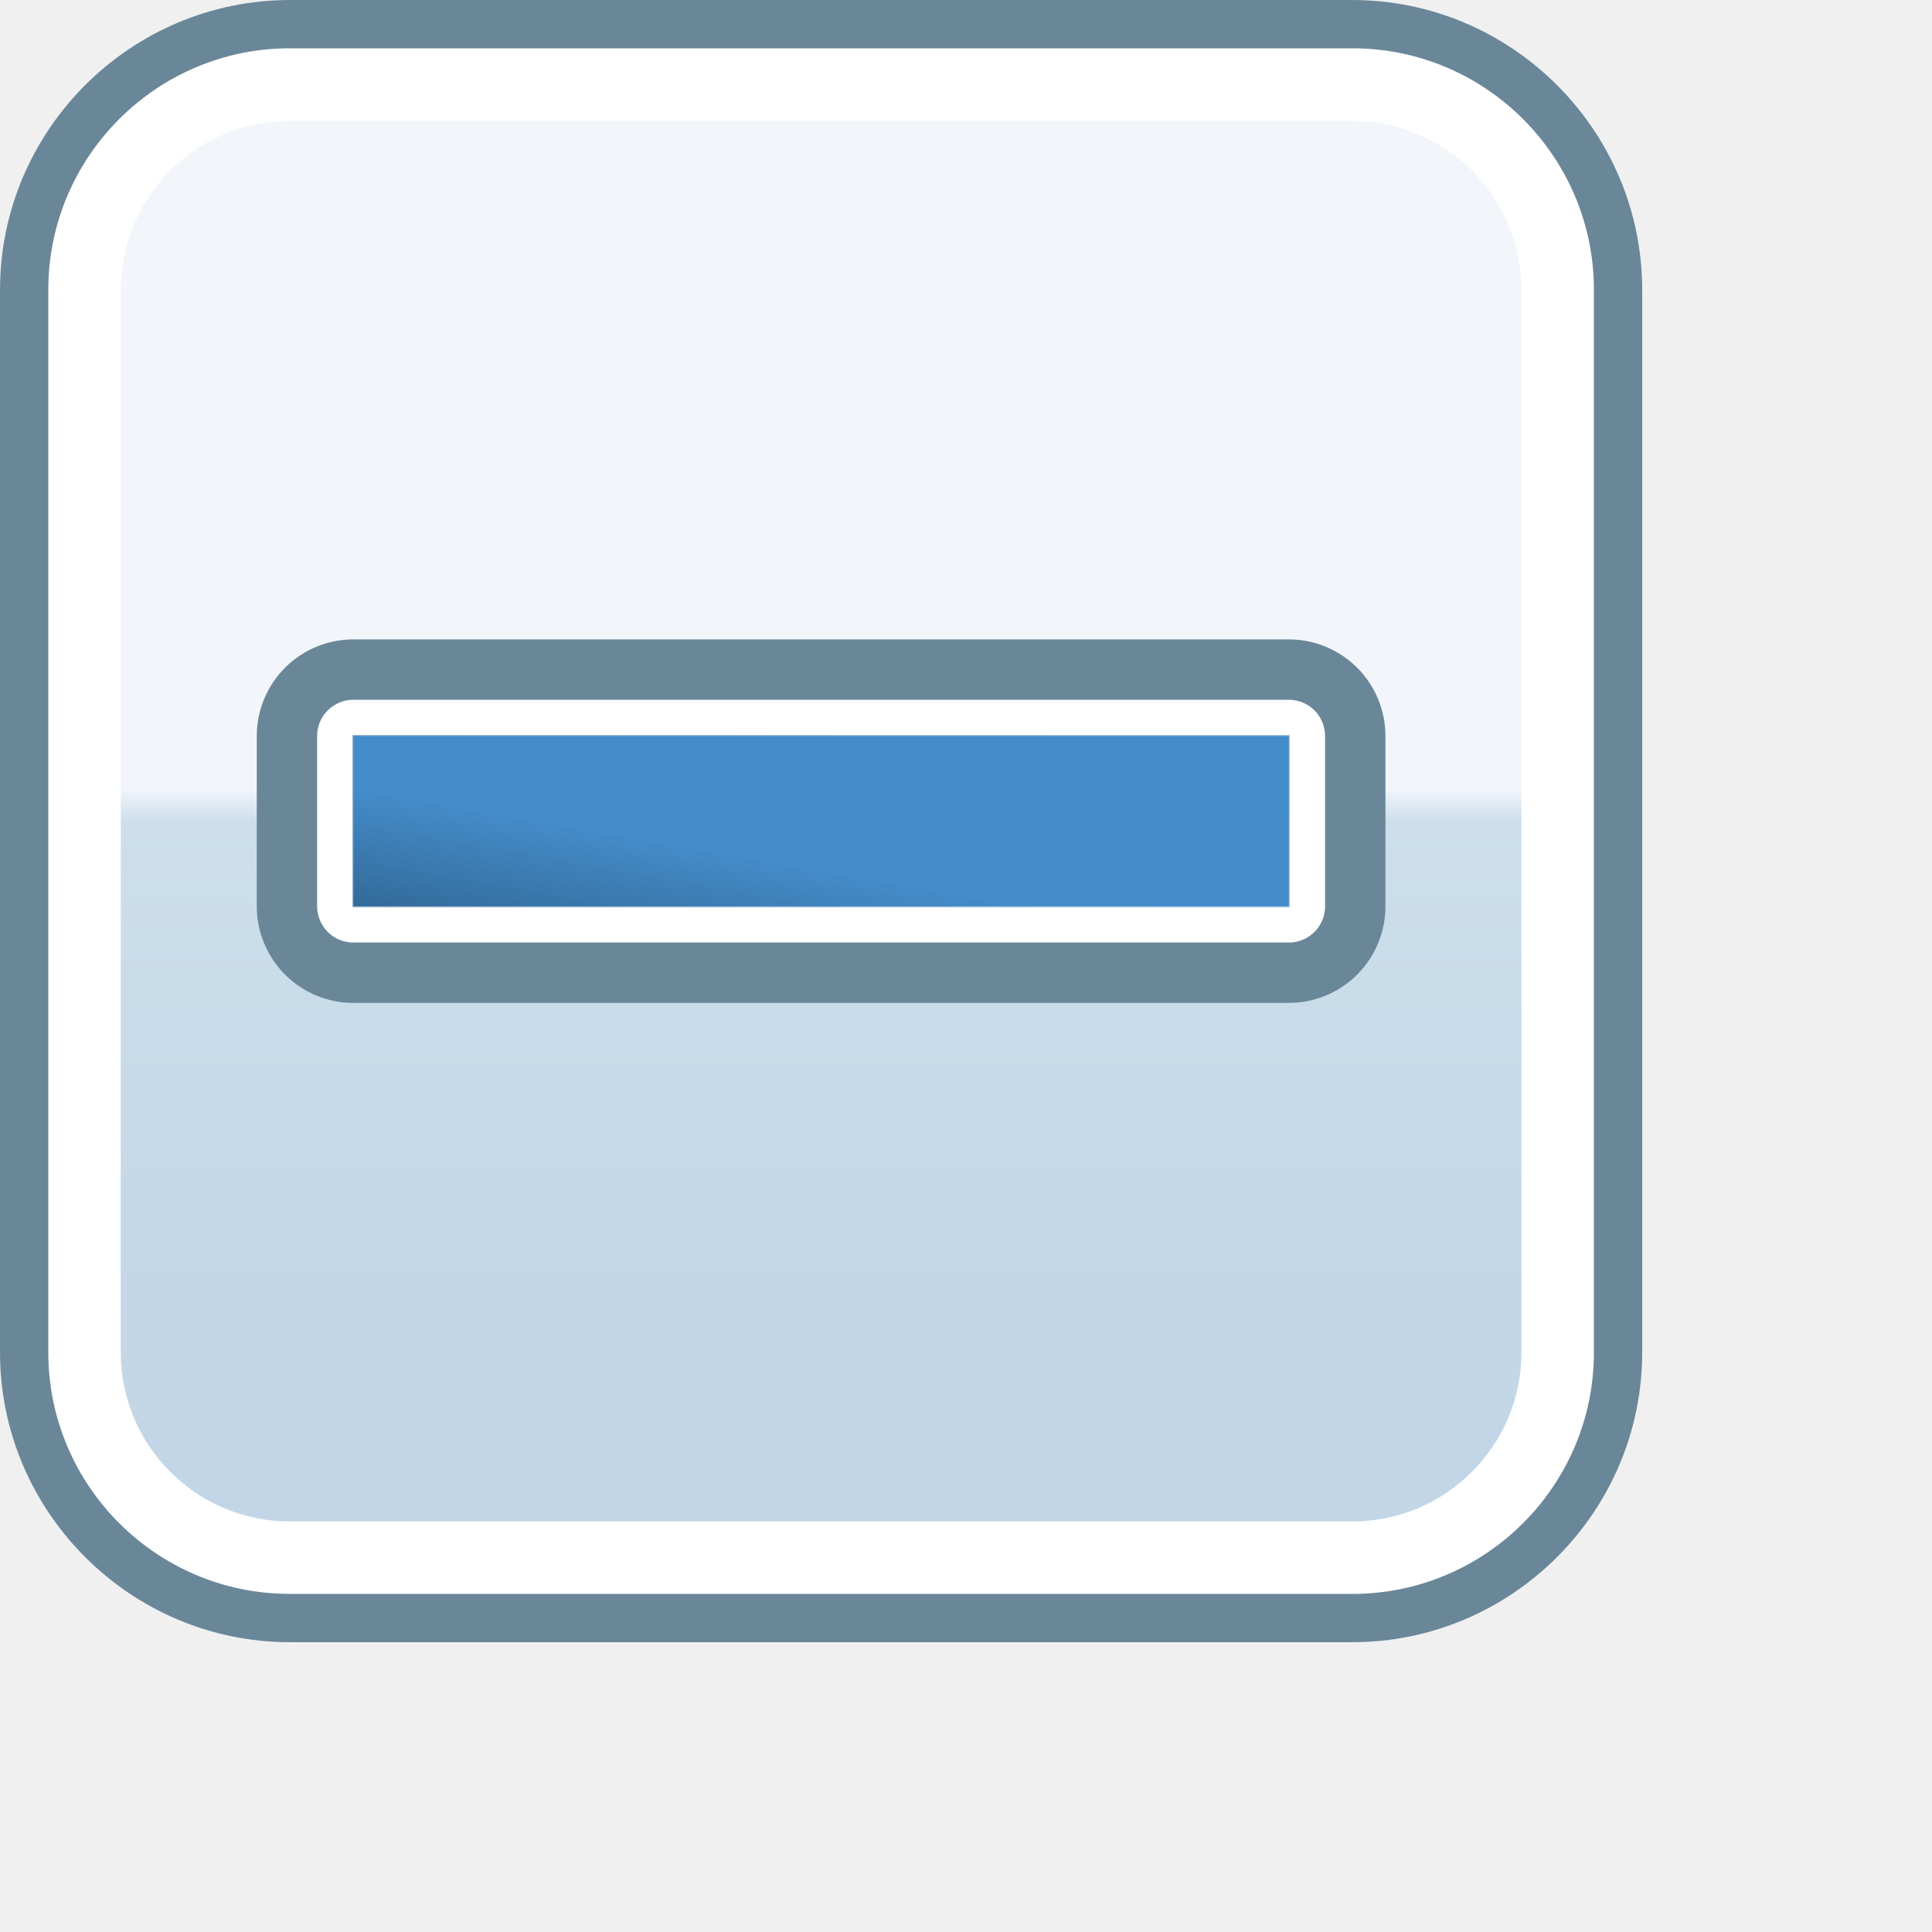
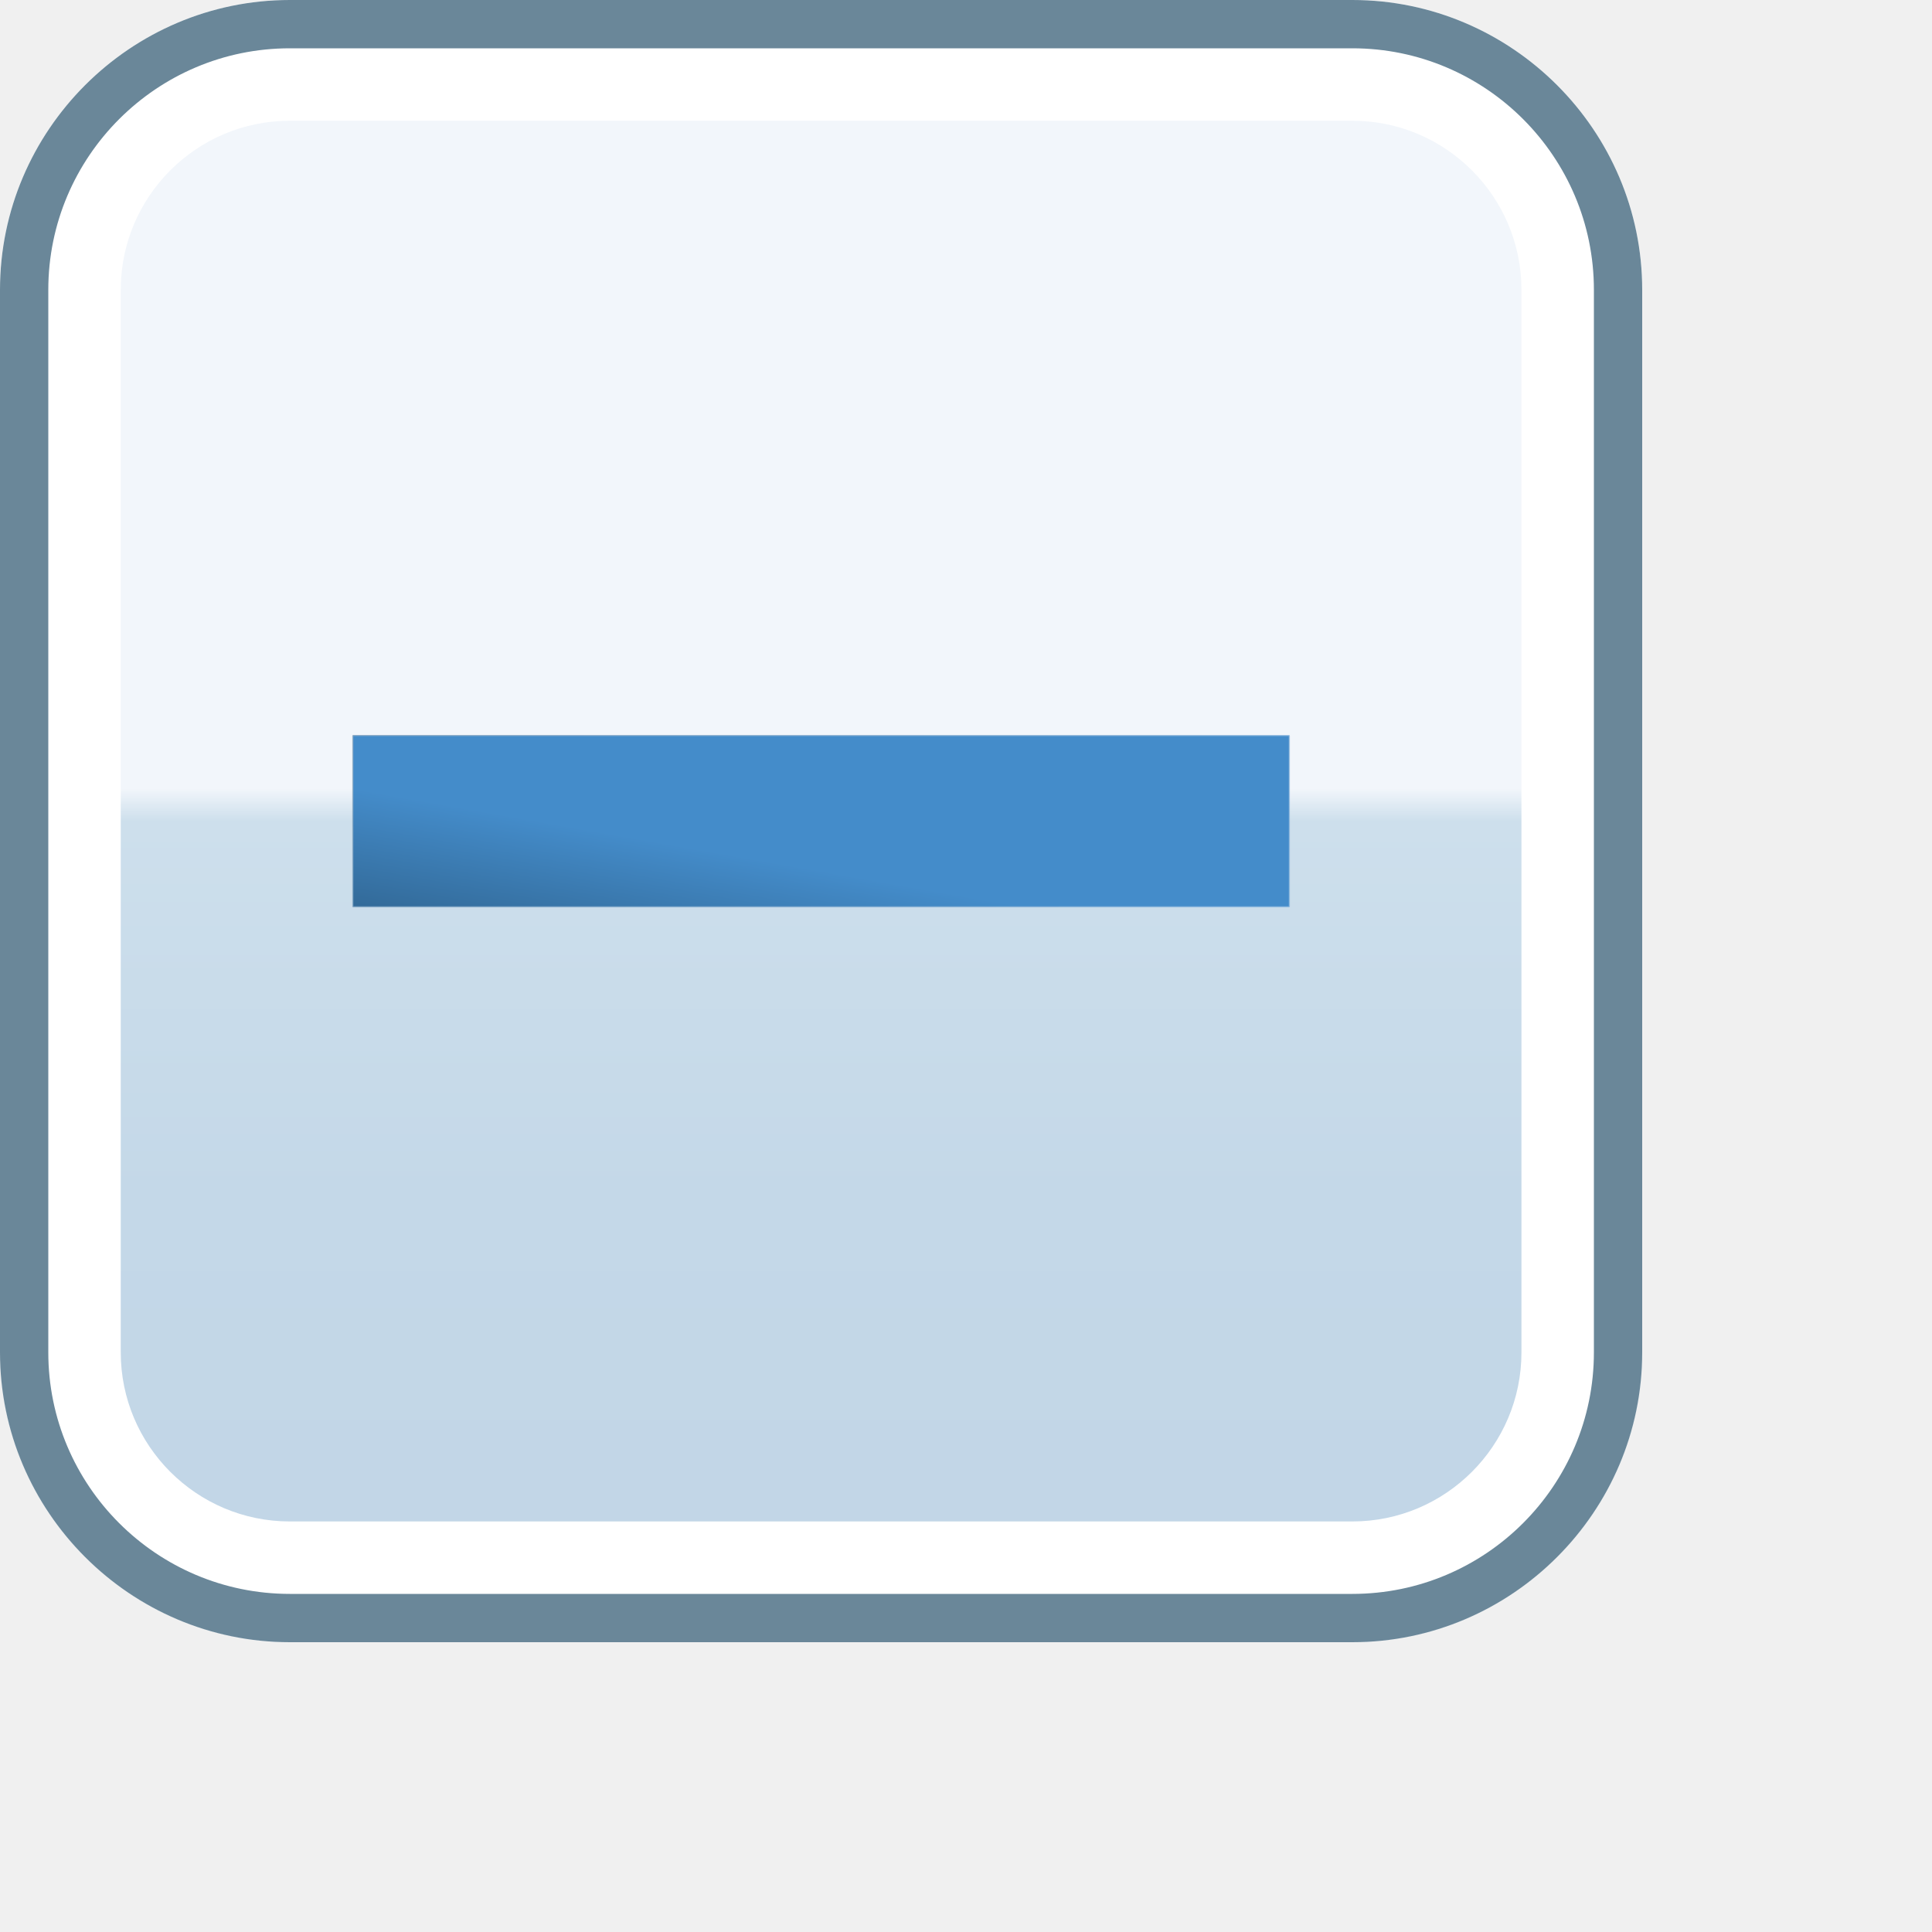
<svg xmlns="http://www.w3.org/2000/svg" version="1.1" x="0px" y="0px" width="20px" height="20px" viewBox="0 0 20 20" style="enable-background:new 0 0 20 20;" xml:space="preserve">
  <g id="checkbox-intermediate-hover">
    <g>
      <rect id="le_wrappier_21_" style="fill:none;" width="20" height="20" />
      <g>
        <g id="checkbox-2px-corner_27_">
          <linearGradient id="SVGID_1_" gradientUnits="userSpaceOnUse" x1="8.499" y1="0" x2="8.499" y2="17">
            <stop offset="0" style="stop-color:#F2F6FB" />
            <stop offset="0.48" style="stop-color:#F2F6FB" />
            <stop offset="0.5" style="stop-color:#CDDFEC" />
            <stop offset="0.729" style="stop-color:#C4D8E8" />
            <stop offset="1" style="stop-color:#C1D5E6" />
          </linearGradient>
          <path style="fill:url(#SVGID_1_);" d="M0,14c0,1.65,1.35,3,3,3h11c1.65,0,3-1.35,3-3V3c0-1.65-1.35-3-3-3H3C1.35,0,0,1.35,0,3      V14z" />
          <g>
            <path style="fill:#FFFFFF;" d="M14,1.25c0.965,0,1.75,0.785,1.75,1.75v11c0,0.965-0.785,1.75-1.75,1.75H3       c-0.965,0-1.75-0.785-1.75-1.75V3c0-0.965,0.785-1.75,1.75-1.75H14 M14,0H3C1.35,0,0,1.35,0,3v11c0,1.65,1.35,3,3,3h11       c1.65,0,3-1.35,3-3V3C17,1.35,15.65,0,14,0L14,0z" />
          </g>
          <g>
            <path style="fill:#6A8799;" d="M14,0.5c1.379,0,2.5,1.122,2.5,2.5v11c0,1.379-1.121,2.5-2.5,2.5H3c-1.378,0-2.5-1.121-2.5-2.5       V3c0-1.378,1.122-2.5,2.5-2.5H14 M14,0H3C1.35,0,0,1.35,0,3v11c0,1.65,1.35,3,3,3h11c1.65,0,3-1.35,3-3V3C17,1.35,15.65,0,14,0       L14,0z" />
          </g>
        </g>
        <g id="intermediate-indicator_8_">
-           <rect x="3.658" y="7.619" style="fill:none;stroke:#6A8799;stroke-width:2;stroke-linecap:round;stroke-linejoin:round;stroke-miterlimit:10;" width="9.684" height="1.763" />
-           <rect x="3.658" y="7.619" style="fill:none;stroke:#FFFFFF;stroke-width:0.75;stroke-linecap:round;stroke-linejoin:round;stroke-miterlimit:10;" width="9.684" height="1.763" />
          <linearGradient id="SVGID_2_" gradientUnits="userSpaceOnUse" x1="11.783" y1="11.257" x2="5.216" y2="5.746">
            <stop offset="0" style="stop-color:#66A2D7" />
            <stop offset="1" style="stop-color:#517FA5" />
          </linearGradient>
          <rect x="3.658" y="7.619" style="opacity:0.6;fill:none;stroke:url(#SVGID_2_);stroke-width:0.022;stroke-linecap:round;stroke-linejoin:round;stroke-miterlimit:10;" width="9.684" height="1.763" />
          <linearGradient id="SVGID_3_" gradientUnits="userSpaceOnUse" x1="8.209" y1="10.154" x2="8.413" y2="8.996">
            <stop offset="0" style="stop-color:#336B9A" />
            <stop offset="1" style="stop-color:#448CCA" />
          </linearGradient>
          <rect x="3.658" y="7.619" style="fill:url(#SVGID_3_);" width="9.684" height="1.763" />
        </g>
      </g>
    </g>
  </g>
  <g id="Layer_1">
</g>
</svg>
